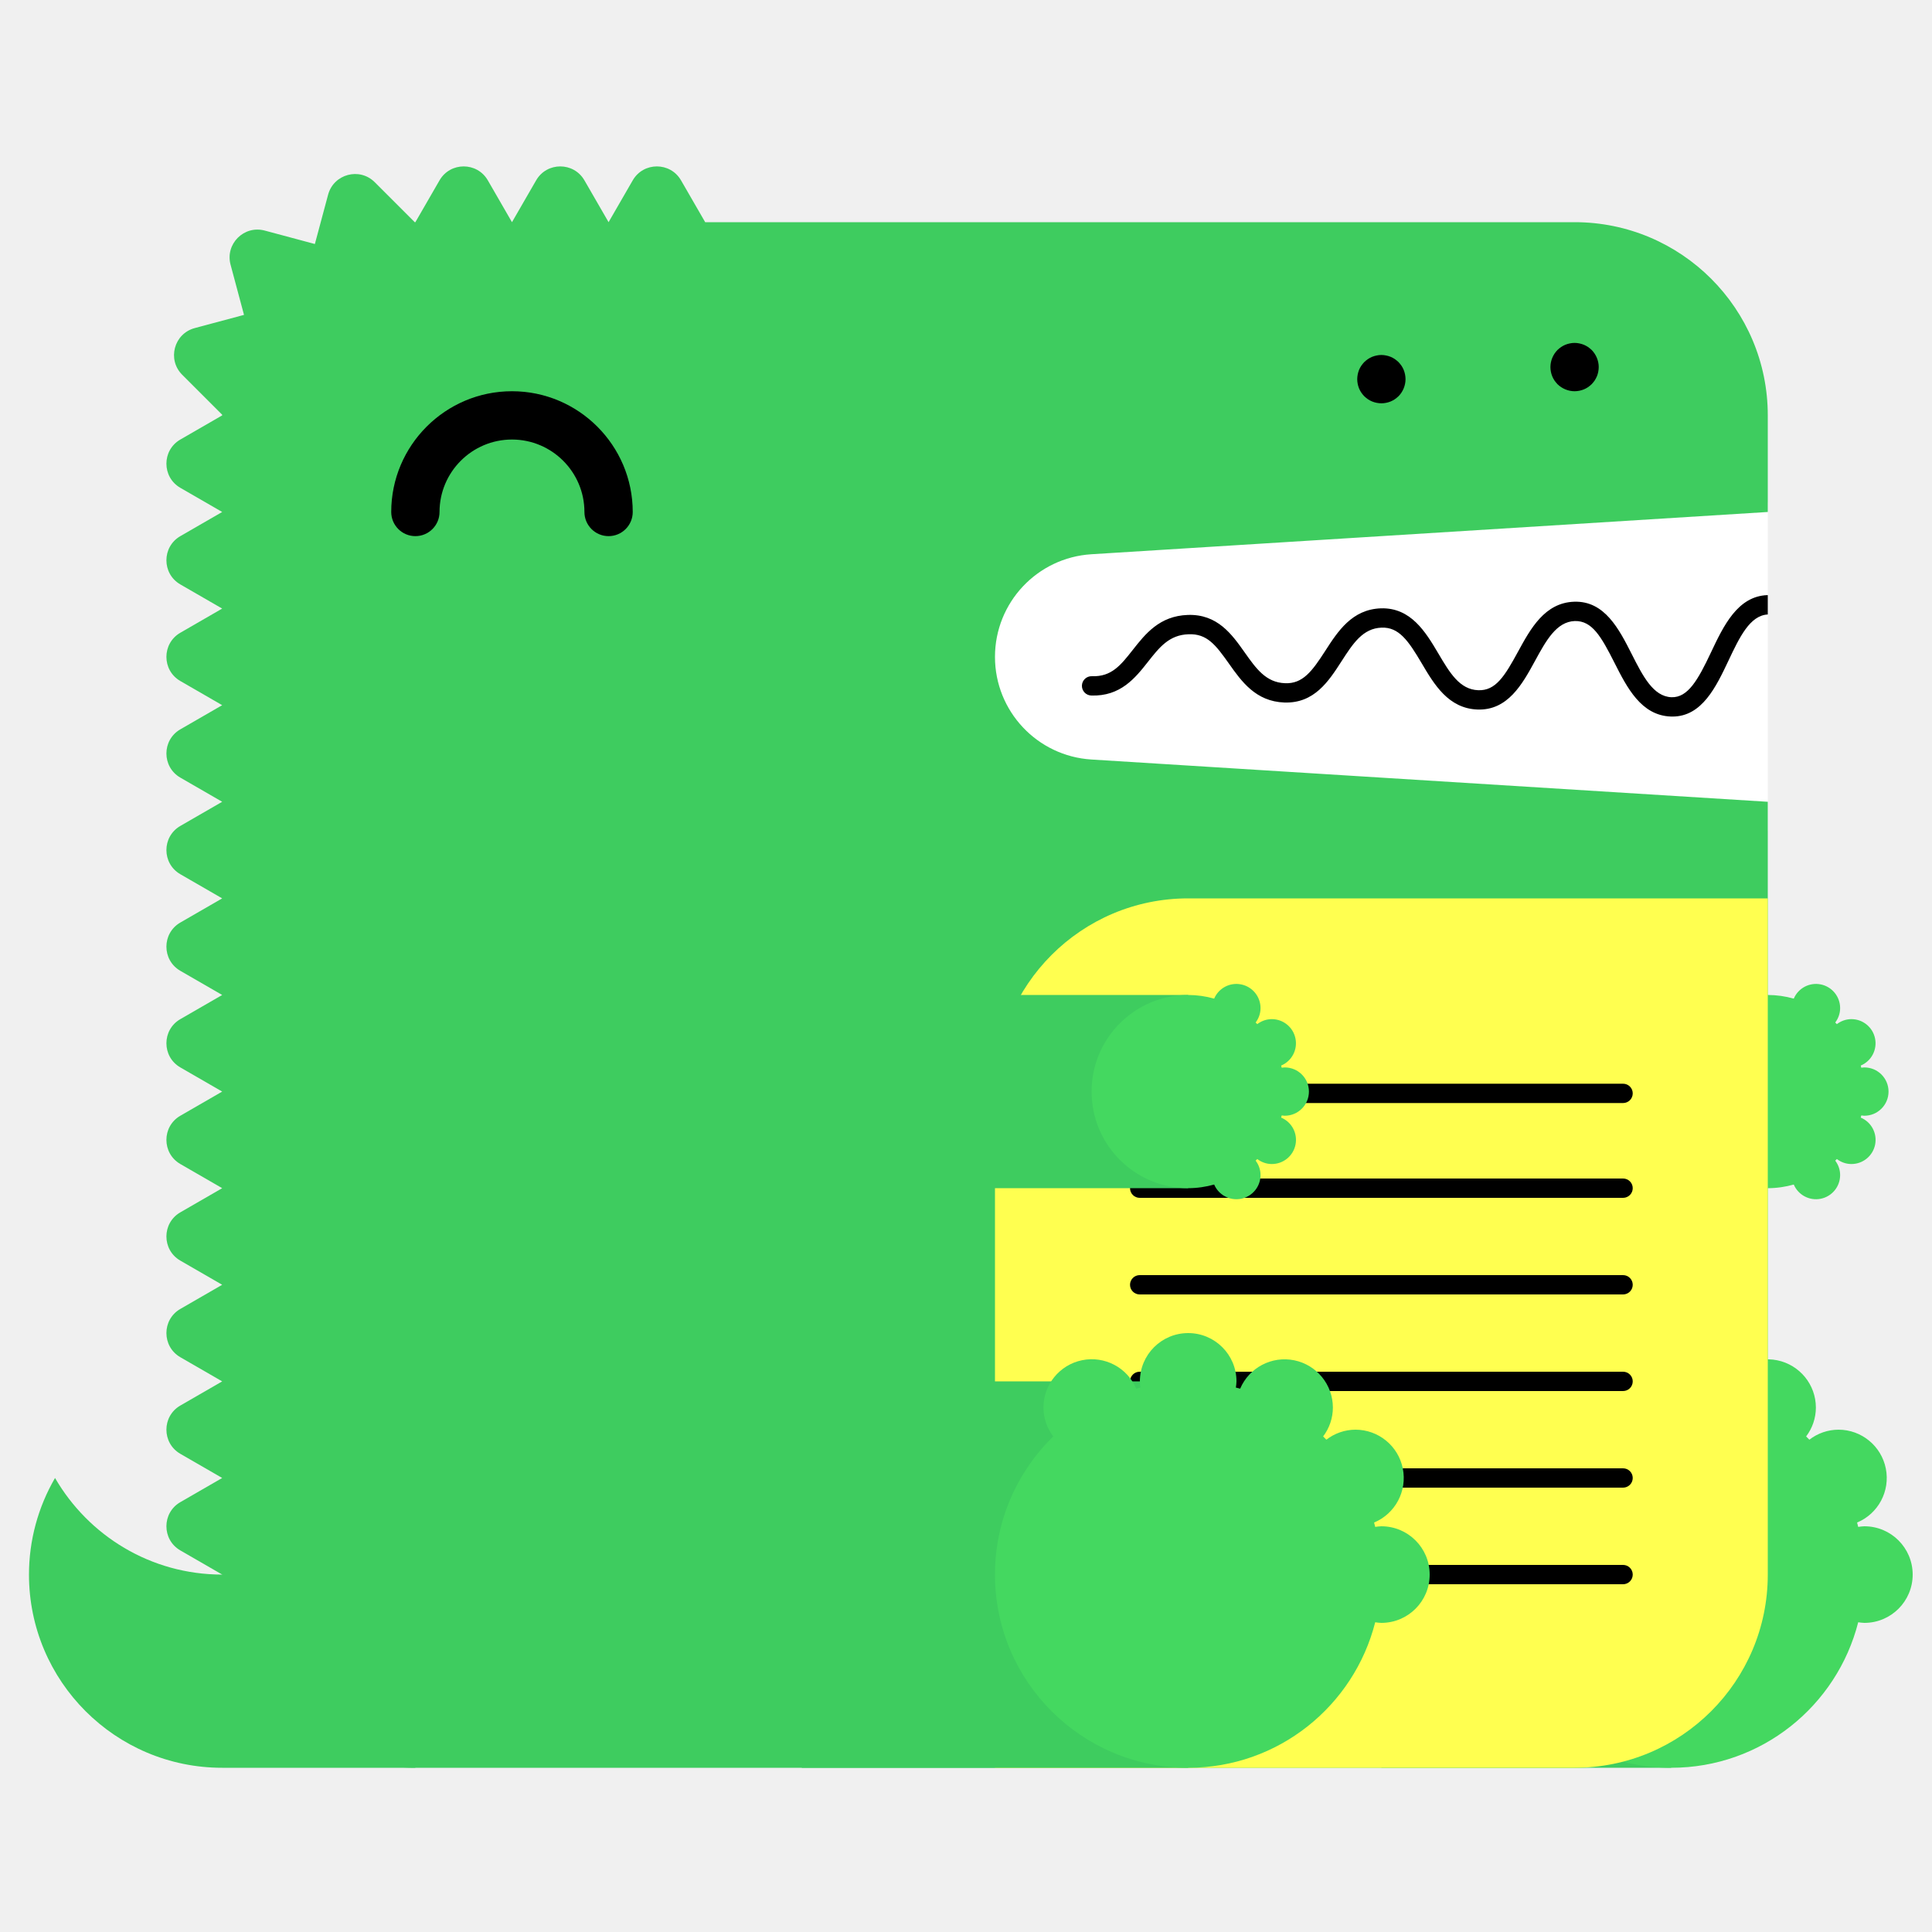
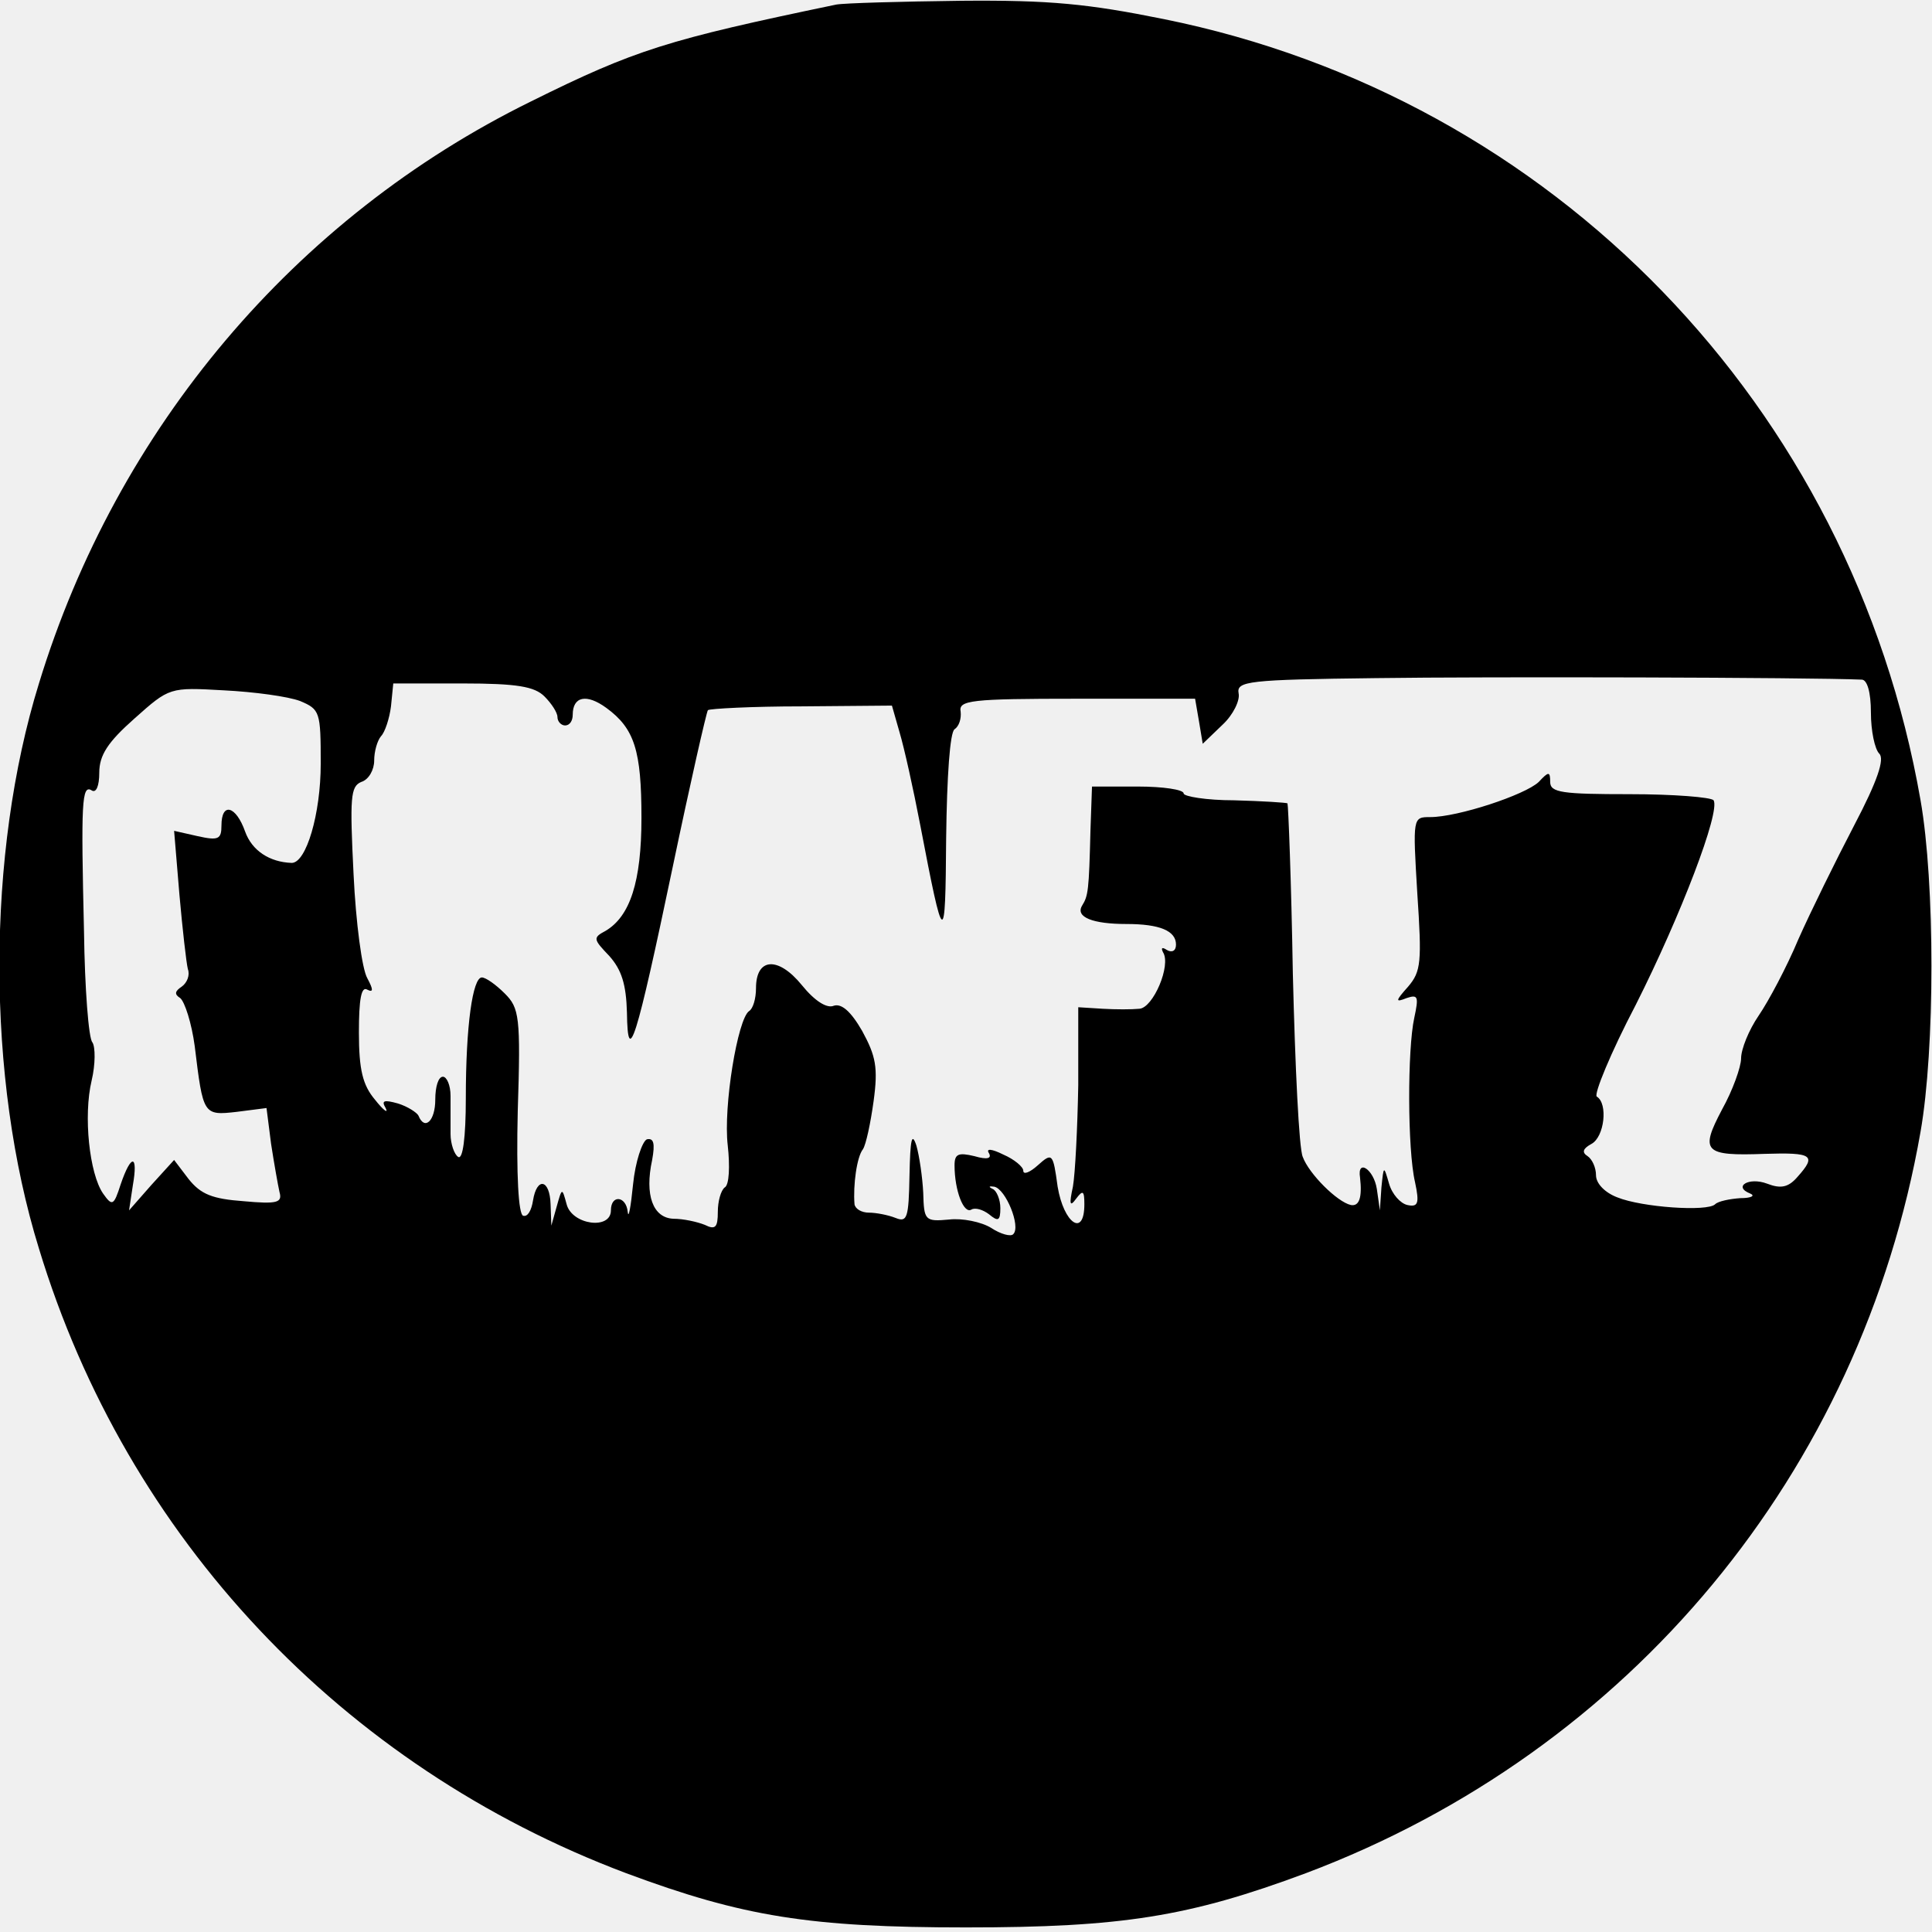
- <svg xmlns="http://www.w3.org/2000/svg" width="200" height="200" viewBox="0 0 200 200">
-   <g fill="none" fill-rule="evenodd">
-     <path fill="#FFF" d="M99 52h84v34H99z" />
-     <path d="M23 163c-7.398 0-13.843-4.027-17.303-10A19.886 19.886 0 0 0 3 163c0 11.046 8.954 20 20 20h20v-20H23z" fill="#3ECC5F" />
-     <path d="M112.98 57.376L183 53V43c0-11.046-8.954-20-20-20H73l-2.5-4.33c-1.112-1.925-3.889-1.925-5 0L63 23l-2.5-4.33c-1.111-1.925-3.889-1.925-5 0L53 23l-2.5-4.33c-1.111-1.925-3.889-1.925-5 0L43 23c-.022 0-.042.003-.065.003l-4.142-4.141c-1.57-1.571-4.252-.853-4.828 1.294l-1.369 5.104-5.192-1.392c-2.148-.575-4.111 1.389-3.535 3.536l1.39 5.193-5.102 1.367c-2.148.576-2.867 3.259-1.296 4.83l4.142 4.142c0 .021-.003.042-.003.064l-4.33 2.5c-1.925 1.111-1.925 3.889 0 5L23 53l-4.33 2.5c-1.925 1.111-1.925 3.889 0 5L23 63l-4.33 2.5c-1.925 1.111-1.925 3.889 0 5L23 73l-4.33 2.5c-1.925 1.111-1.925 3.889 0 5L23 83l-4.33 2.5c-1.925 1.111-1.925 3.889 0 5L23 93l-4.33 2.5c-1.925 1.111-1.925 3.889 0 5L23 103l-4.33 2.5c-1.925 1.111-1.925 3.889 0 5L23 113l-4.33 2.5c-1.925 1.111-1.925 3.889 0 5L23 123l-4.33 2.5c-1.925 1.111-1.925 3.889 0 5L23 133l-4.33 2.5c-1.925 1.111-1.925 3.889 0 5L23 143l-4.33 2.5c-1.925 1.111-1.925 3.889 0 5L23 153l-4.33 2.5c-1.925 1.111-1.925 3.889 0 5L23 163c0 11.046 8.954 20 20 20h120c11.046 0 20-8.954 20-20V83l-70.02-4.376A10.645 10.645 0 0 1 103 68c0-5.621 4.37-10.273 9.98-10.624" fill="#3ECC5F" />
-     <path fill="#3ECC5F" d="M143 183h30v-40h-30z" />
-     <path d="M193 158c-.219 0-.428.037-.639.064-.038-.15-.074-.301-.116-.451A5 5 0 0 0 190.32 148a4.96 4.96 0 0 0-3.016 1.036 26.531 26.531 0 0 0-.335-.336 4.955 4.955 0 0 0 1.011-2.987 5 5 0 0 0-9.599-1.959c-.148-.042-.297-.077-.445-.115.027-.211.064-.42.064-.639a5 5 0 0 0-5-5 5 5 0 0 0-5 5c0 .219.037.428.064.639-.148.038-.297.073-.445.115a4.998 4.998 0 0 0-9.599 1.959c0 1.125.384 2.151 1.011 2.987-3.717 3.632-6.031 8.693-6.031 14.3 0 11.046 8.954 20 20 20 9.339 0 17.16-6.41 19.361-15.064.211.027.42.064.639.064a5 5 0 0 0 5-5 5 5 0 0 0-5-5" fill="#44D860" />
-     <path fill="#3ECC5F" d="M153 123h30v-20h-30z" />
-     <path d="M193 115.5a2.5 2.5 0 1 0 0-5c-.109 0-.214.019-.319.032-.02-.075-.037-.15-.058-.225a2.501 2.501 0 0 0-.963-4.807c-.569 0-1.088.197-1.508.518a6.653 6.653 0 0 0-.168-.168c.314-.417.506-.931.506-1.494a2.5 2.5 0 0 0-4.8-.979A9.987 9.987 0 0 0 183 103c-5.522 0-10 4.478-10 10s4.478 10 10 10c.934 0 1.833-.138 2.69-.377a2.5 2.5 0 0 0 4.8-.979c0-.563-.192-1.077-.506-1.494.057-.055.113-.111.168-.168.42.321.939.518 1.508.518a2.5 2.5 0 0 0 .963-4.807c.021-.074.038-.15.058-.225.105.013.21.032.319.032" fill="#44D860" />
-     <path d="M63 55.5a2.5 2.5 0 0 1-2.5-2.5c0-4.136-3.364-7.5-7.5-7.5s-7.5 3.364-7.5 7.5a2.5 2.5 0 1 1-5 0c0-6.893 5.607-12.5 12.5-12.5S65.5 46.107 65.5 53a2.5 2.5 0 0 1-2.5 2.5" fill="#000" />
-     <path d="M103 183h60c11.046 0 20-8.954 20-20V93h-60c-11.046 0-20 8.954-20 20v70z" fill="#FFFF50" />
-     <path d="M168.02 124h-50.04a1 1 0 1 1 0-2h50.04a1 1 0 1 1 0 2m0 20h-50.04a1 1 0 1 1 0-2h50.04a1 1 0 1 1 0 2m0 20h-50.04a1 1 0 1 1 0-2h50.04a1 1 0 1 1 0 2m0-49.814h-50.04a1 1 0 1 1 0-2h50.04a1 1 0 1 1 0 2m0 19.814h-50.04a1 1 0 1 1 0-2h50.04a1 1 0 1 1 0 2m0 20h-50.04a1 1 0 1 1 0-2h50.04a1 1 0 1 1 0 2M183 61.611c-.012 0-.022-.006-.034-.005-3.09.105-4.552 3.196-5.842 5.923-1.346 2.85-2.387 4.703-4.093 4.647-1.889-.068-2.969-2.202-4.113-4.46-1.314-2.594-2.814-5.536-5.963-5.426-3.046.104-4.513 2.794-5.807 5.167-1.377 2.528-2.314 4.065-4.121 3.994-1.927-.07-2.951-1.805-4.136-3.813-1.321-2.236-2.848-4.75-5.936-4.664-2.994.103-4.465 2.385-5.763 4.4-1.373 2.13-2.335 3.428-4.165 3.351-1.973-.07-2.992-1.51-4.171-3.177-1.324-1.873-2.816-3.993-5.895-3.89-2.928.1-4.399 1.97-5.696 3.618-1.232 1.564-2.194 2.802-4.229 2.724a1 1 0 0 0-.072 2c3.017.101 4.545-1.8 5.872-3.487 1.177-1.496 2.193-2.787 4.193-2.855 1.926-.082 2.829 1.115 4.195 3.045 1.297 1.834 2.769 3.914 5.731 4.021 3.103.104 4.596-2.215 5.918-4.267 1.182-1.834 2.202-3.417 4.15-3.484 1.793-.067 2.769 1.35 4.145 3.681 1.297 2.197 2.766 4.686 5.787 4.796 3.125.108 4.634-2.62 5.949-5.035 1.139-2.088 2.214-4.06 4.119-4.126 1.793-.042 2.728 1.595 4.111 4.33 1.292 2.553 2.757 5.445 5.825 5.556l.169.003c3.064 0 4.518-3.075 5.805-5.794 1.139-2.41 2.217-4.68 4.067-4.773v-2z" fill="#000" />
-     <path fill="#3ECC5F" d="M83 183h40v-40H83z" />
-     <path d="M143 158c-.219 0-.428.037-.639.064-.038-.15-.074-.301-.116-.451A5 5 0 0 0 140.32 148a4.96 4.96 0 0 0-3.016 1.036 26.531 26.531 0 0 0-.335-.336 4.955 4.955 0 0 0 1.011-2.987 5 5 0 0 0-9.599-1.959c-.148-.042-.297-.077-.445-.115.027-.211.064-.42.064-.639a5 5 0 0 0-5-5 5 5 0 0 0-5 5c0 .219.037.428.064.639-.148.038-.297.073-.445.115a4.998 4.998 0 0 0-9.599 1.959c0 1.125.384 2.151 1.011 2.987-3.717 3.632-6.031 8.693-6.031 14.3 0 11.046 8.954 20 20 20 9.339 0 17.16-6.41 19.361-15.064.211.027.42.064.639.064a5 5 0 0 0 5-5 5 5 0 0 0-5-5" fill="#44D860" />
-     <path fill="#3ECC5F" d="M83 123h40v-20H83z" />
-     <path d="M133 115.5a2.5 2.5 0 1 0 0-5c-.109 0-.214.019-.319.032-.02-.075-.037-.15-.058-.225a2.501 2.501 0 0 0-.963-4.807c-.569 0-1.088.197-1.508.518a6.653 6.653 0 0 0-.168-.168c.314-.417.506-.931.506-1.494a2.5 2.5 0 0 0-4.8-.979A9.987 9.987 0 0 0 123 103c-5.522 0-10 4.478-10 10s4.478 10 10 10c.934 0 1.833-.138 2.69-.377a2.5 2.5 0 0 0 4.8-.979c0-.563-.192-1.077-.506-1.494.057-.055.113-.111.168-.168.42.321.939.518 1.508.518a2.5 2.5 0 0 0 .963-4.807c.021-.074.038-.15.058-.225.105.013.21.032.319.032" fill="#44D860" />
-     <path d="M143 41.75c-.16 0-.33-.02-.49-.05a2.52 2.52 0 0 1-.47-.14c-.15-.06-.29-.14-.431-.23-.13-.09-.259-.2-.38-.31-.109-.12-.219-.24-.309-.38s-.17-.28-.231-.43a2.619 2.619 0 0 1-.189-.96c0-.16.02-.33.05-.49.03-.16.08-.31.139-.47.061-.15.141-.29.231-.43.09-.13.2-.26.309-.38.121-.11.25-.22.38-.31.141-.09.281-.17.431-.23.149-.06.31-.11.47-.14.32-.07.65-.07.98 0 .159.03.32.08.47.14.149.06.29.14.43.23.13.09.259.2.38.31.11.12.22.25.31.38.09.14.17.28.23.43.06.16.11.31.14.47.029.16.05.33.05.49 0 .66-.271 1.31-.73 1.77-.121.11-.25.22-.38.31-.14.09-.281.17-.43.23a2.565 2.565 0 0 1-.96.19m20-1.25c-.66 0-1.3-.27-1.771-.73a3.802 3.802 0 0 1-.309-.38c-.09-.14-.17-.28-.231-.43a2.619 2.619 0 0 1-.189-.96c0-.66.27-1.3.729-1.77.121-.11.25-.22.38-.31.141-.09.281-.17.431-.23.149-.06.31-.11.47-.14.32-.07.66-.07.98 0 .159.03.32.08.47.14.149.06.29.14.43.23.13.09.259.2.38.31.459.47.73 1.11.73 1.77 0 .16-.021.33-.05.49-.03.16-.08.32-.14.47-.07.15-.14.29-.23.43-.09.13-.2.26-.31.38-.121.11-.25.22-.38.31-.14.09-.281.17-.43.23a2.565 2.565 0 0 1-.96.19" fill="#000" />
+ <svg xmlns="http://www.w3.org/2000/svg" version="1.0" width="253pt" height="253pt" viewBox="0 0 253 253" preserveAspectRatio="xMidYMid meet">
+   <g transform="translate(0,253) scale(0.1,-0.1)" fill="#000000" stroke="none">
+     <path d="M1095 2524 c-221 -46 -263 -59 -400 -127 -309 -152 -542 -428 -644 -762 -69 -223 -69 -517 0 -740 115 -379 397 -678 769 -818 153 -57 241 -71 445 -71 204 0 292 14 445 71 425 160 727 525 805 971 19 108 19 326 0 434 -90 516 -481 920 -991 1023 -99 20 -149 25 -265 24 -79 -1 -153 -3 -164 -5z m1343 -884 c7 0 12 -16 12 -43 0 -24 5 -48 11 -54 7 -7 -2 -35 -33 -94 -24 -46 -57 -113 -73 -149 -15 -36 -39 -81 -52 -100 -13 -19 -23 -44 -23 -56 0 -11 -11 -42 -25 -67 -29 -55 -24 -61 56 -58 63 2 68 -2 43 -30 -12 -14 -22 -16 -40 -9 -24 9 -45 -4 -22 -13 7 -3 1 -6 -13 -6 -14 -1 -29 -4 -33 -8 -10 -10 -96 -4 -128 9 -16 6 -28 18 -28 29 0 10 -5 21 -11 25 -8 5 -6 10 5 16 17 9 22 53 7 62 -4 3 18 57 51 120 59 117 111 253 102 268 -3 4 -52 8 -110 8 -88 0 -104 2 -104 16 0 14 -2 14 -15 0 -18 -17 -106 -46 -142 -46 -23 0 -23 0 -17 -100 6 -90 5 -102 -12 -122 -17 -19 -17 -21 -2 -15 15 5 16 2 10 -26 -9 -41 -9 -172 1 -215 6 -28 4 -33 -10 -30 -9 2 -20 14 -24 28 -7 24 -7 24 -10 -5 l-2 -30 -4 28 c-4 26 -26 40 -22 15 3 -26 -1 -38 -12 -36 -18 4 -55 41 -63 63 -5 11 -10 119 -13 240 -2 121 -6 221 -7 223 -2 1 -33 3 -70 4 -36 0 -66 5 -66 9 0 5 -27 9 -60 9 l-60 0 -2 -57 c-2 -80 -3 -86 -11 -99 -9 -15 14 -24 58 -24 44 0 65 -9 65 -27 0 -8 -5 -11 -12 -7 -6 4 -8 3 -5 -3 11 -17 -13 -73 -31 -74 -10 -1 -31 -1 -48 0 l-32 2 0 -102 c-1 -56 -4 -116 -7 -133 -5 -23 -4 -27 4 -16 9 12 11 11 11 -7 0 -44 -27 -25 -35 23 -6 44 -7 45 -26 28 -10 -9 -19 -13 -19 -7 0 5 -12 15 -26 21 -16 8 -23 8 -19 2 4 -7 -2 -9 -19 -4 -21 5 -26 3 -26 -12 0 -33 12 -64 22 -58 5 3 15 0 23 -6 12 -10 15 -9 15 8 0 11 -5 23 -10 25 -6 3 -5 4 2 3 15 -3 35 -52 25 -62 -3 -4 -17 0 -29 8 -13 8 -38 13 -55 11 -32 -3 -33 -1 -34 35 -1 20 -5 48 -9 62 -6 18 -8 8 -9 -39 -1 -56 -3 -62 -18 -56 -10 4 -26 7 -35 7 -10 0 -18 5 -19 11 -2 25 3 62 11 72 4 6 10 34 14 63 6 44 3 59 -15 92 -15 26 -27 36 -37 33 -9 -4 -25 6 -42 27 -31 38 -60 36 -60 -4 0 -14 -4 -27 -9 -30 -15 -10 -34 -125 -28 -176 3 -27 2 -52 -4 -55 -5 -4 -9 -18 -9 -32 0 -20 -3 -24 -17 -17 -10 4 -28 8 -41 8 -27 1 -38 31 -28 77 4 22 2 29 -7 27 -6 -3 -15 -29 -18 -59 -3 -30 -6 -46 -7 -36 -2 21 -22 23 -22 2 0 -26 -51 -19 -58 8 -6 22 -6 22 -13 -3 l-7 -25 -1 28 c-1 33 -18 36 -23 5 -2 -13 -7 -22 -13 -20 -6 2 -9 53 -7 137 4 124 2 135 -17 154 -12 12 -25 21 -30 21 -12 0 -21 -63 -21 -158 0 -52 -4 -81 -10 -77 -5 3 -10 17 -10 30 0 14 0 36 0 50 0 14 -5 25 -10 25 -6 0 -10 -13 -10 -30 0 -28 -14 -41 -22 -21 -2 4 -14 12 -27 16 -18 5 -22 4 -16 -6 4 -8 -3 -3 -14 11 -16 19 -21 39 -21 88 0 43 3 61 11 56 8 -4 8 0 0 15 -7 12 -15 73 -18 136 -5 101 -4 115 10 121 10 3 17 16 17 28 0 12 4 26 9 32 5 5 11 23 13 39 l3 30 91 0 c71 0 94 -4 107 -17 9 -9 17 -21 17 -27 0 -6 5 -11 10 -11 6 0 10 6 10 14 0 24 18 28 44 9 37 -27 46 -56 46 -144 0 -84 -15 -129 -47 -148 -17 -9 -16 -11 5 -33 16 -18 22 -37 23 -74 1 -73 12 -38 60 191 23 110 44 202 46 205 2 2 58 5 123 5 l118 1 10 -35 c6 -20 18 -74 27 -121 31 -162 33 -163 34 -18 1 82 5 139 11 143 6 4 9 14 8 23 -3 15 13 17 152 17 l155 0 5 -29 5 -30 26 25 c14 13 23 32 21 41 -3 16 12 18 180 20 143 2 566 1 636 -2z m-2045 -28 c26 -11 27 -14 27 -82 0 -66 -19 -130 -38 -130 -29 1 -52 16 -61 41 -12 34 -31 39 -31 8 0 -18 -4 -20 -31 -14 l-31 7 7 -84 c4 -45 9 -89 11 -97 3 -8 -1 -18 -8 -23 -9 -6 -10 -10 -2 -15 6 -5 15 -33 19 -63 11 -90 11 -91 55 -86 l39 5 6 -47 c4 -26 9 -54 11 -63 4 -14 -3 -16 -47 -12 -41 3 -56 9 -72 29 l-19 25 -30 -33 -29 -33 5 33 c7 40 -2 42 -16 1 -9 -28 -11 -29 -23 -12 -18 26 -26 102 -15 148 5 21 5 44 1 50 -5 5 -10 71 -11 145 -4 169 -3 193 10 185 6 -4 10 6 10 23 0 23 11 40 46 71 46 41 46 41 117 37 40 -2 84 -8 100 -14z" />
  </g>
</svg>
